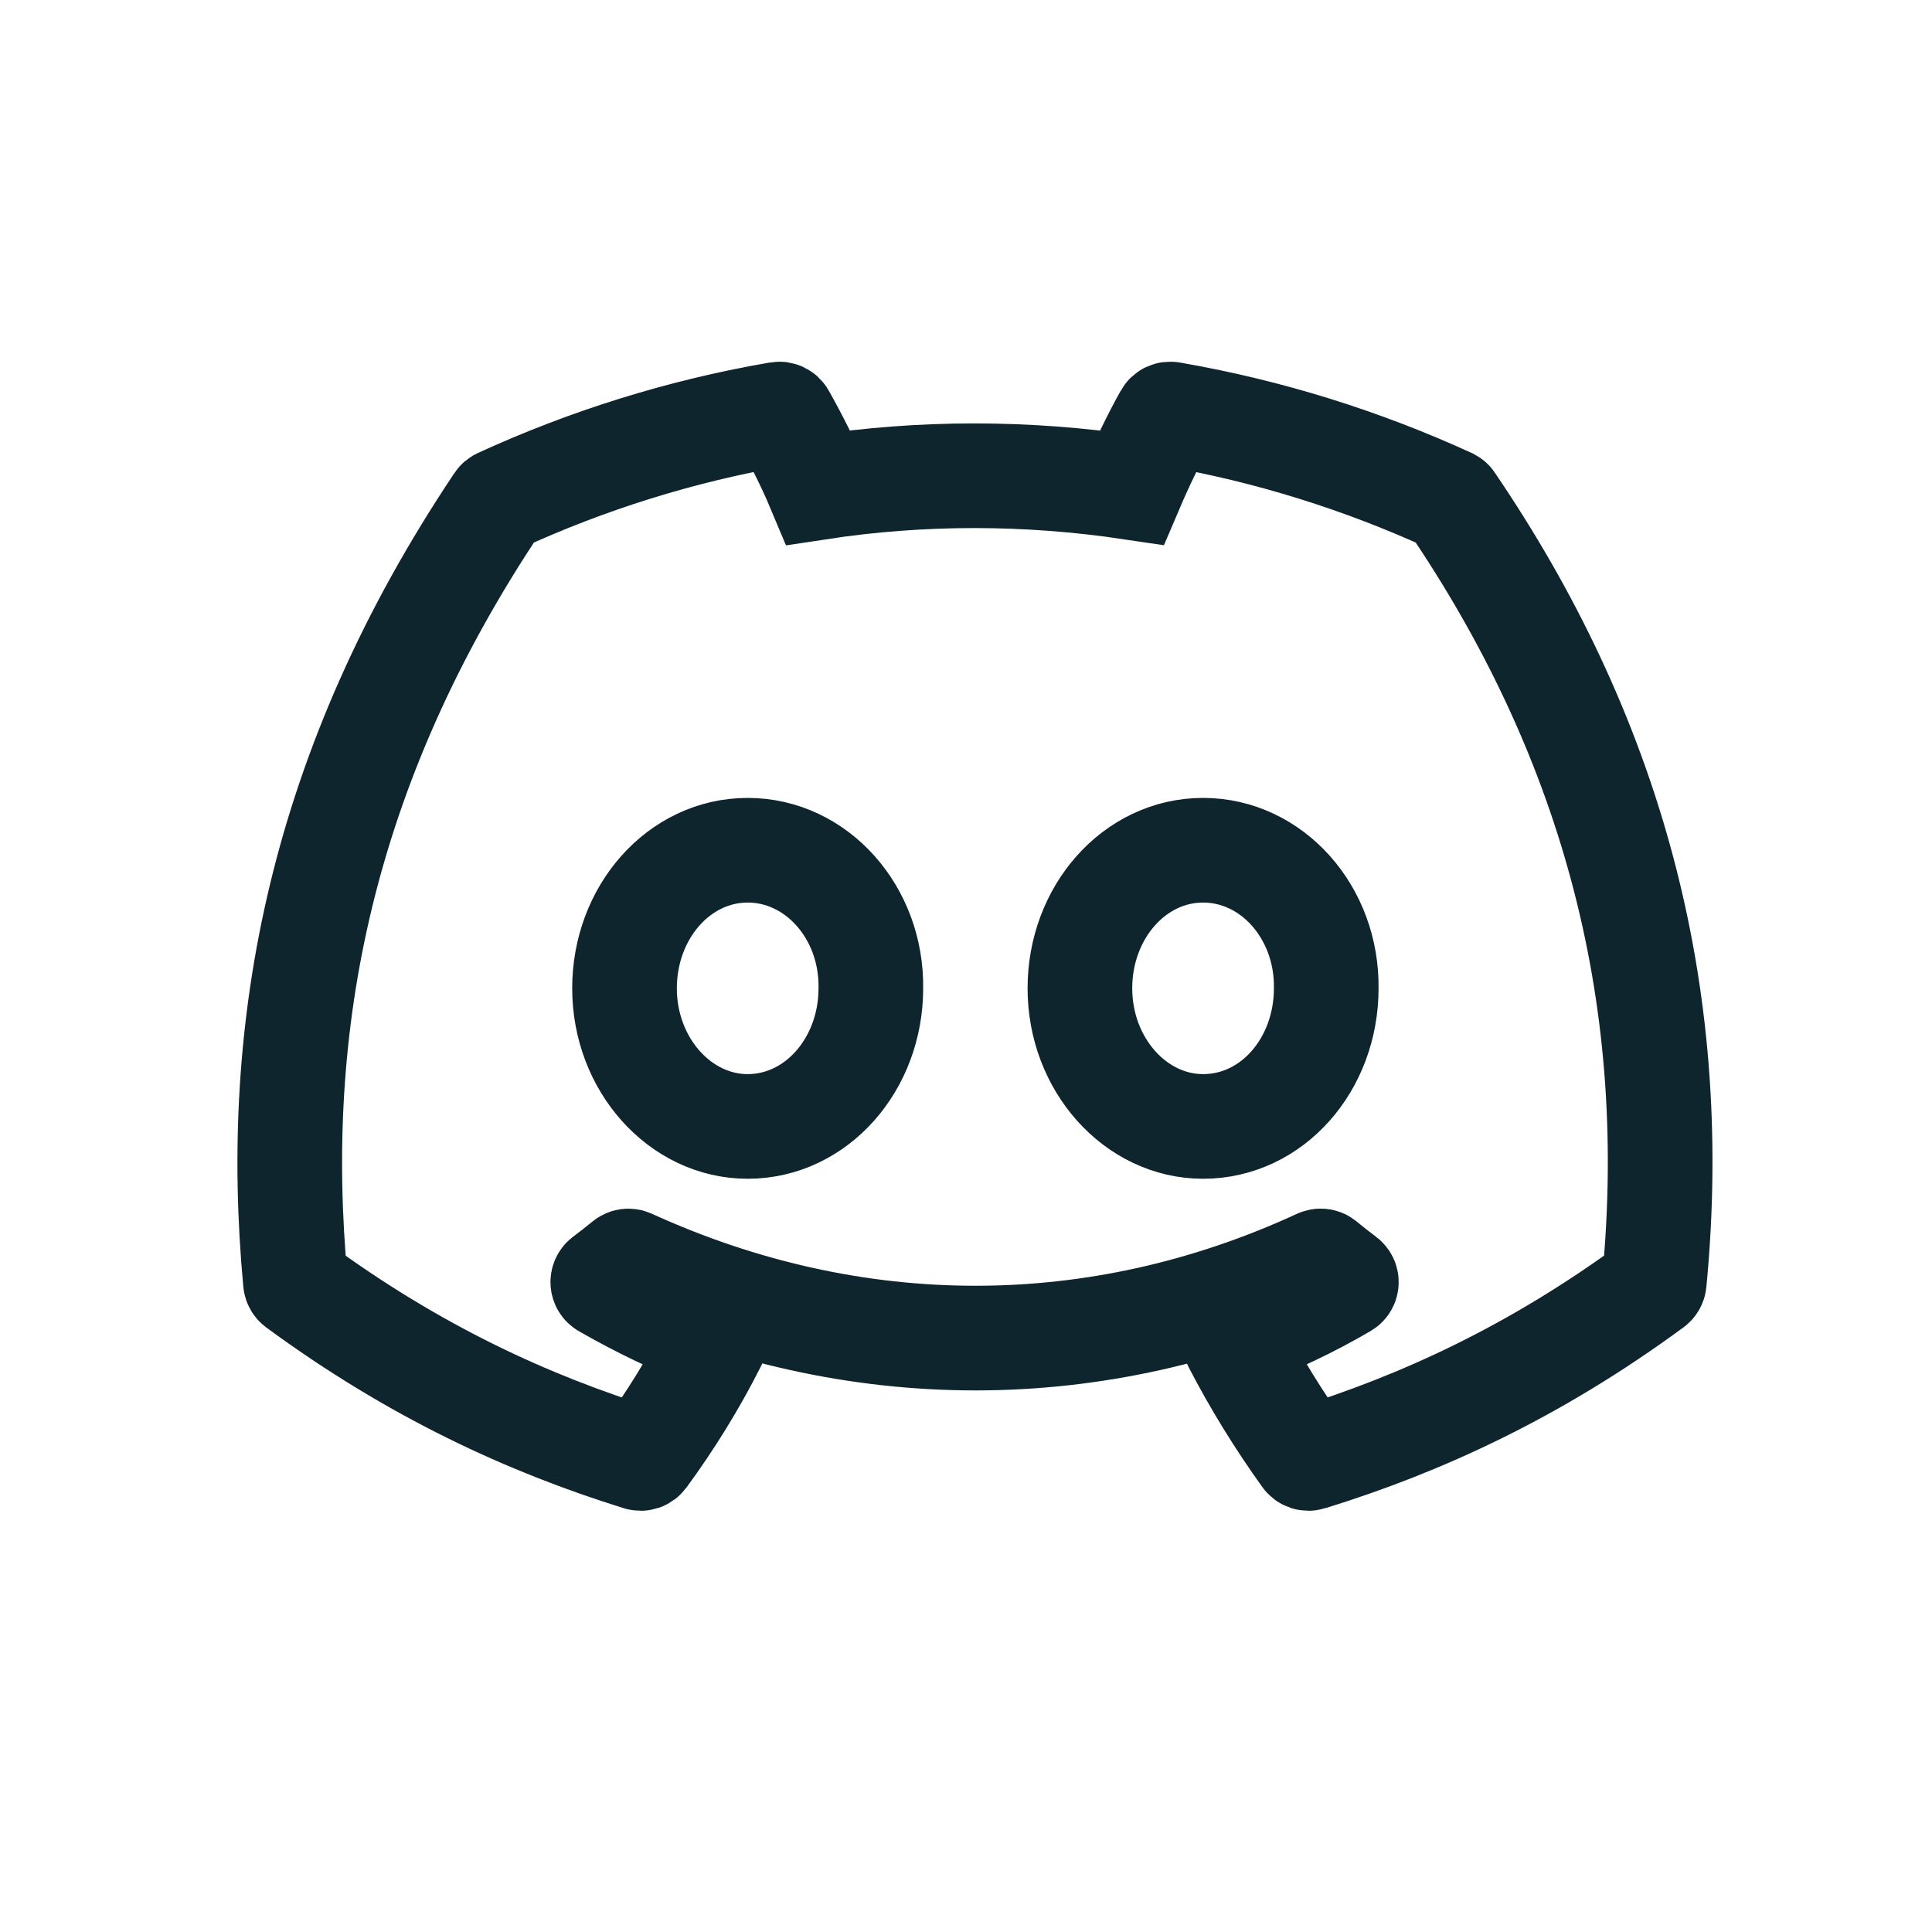
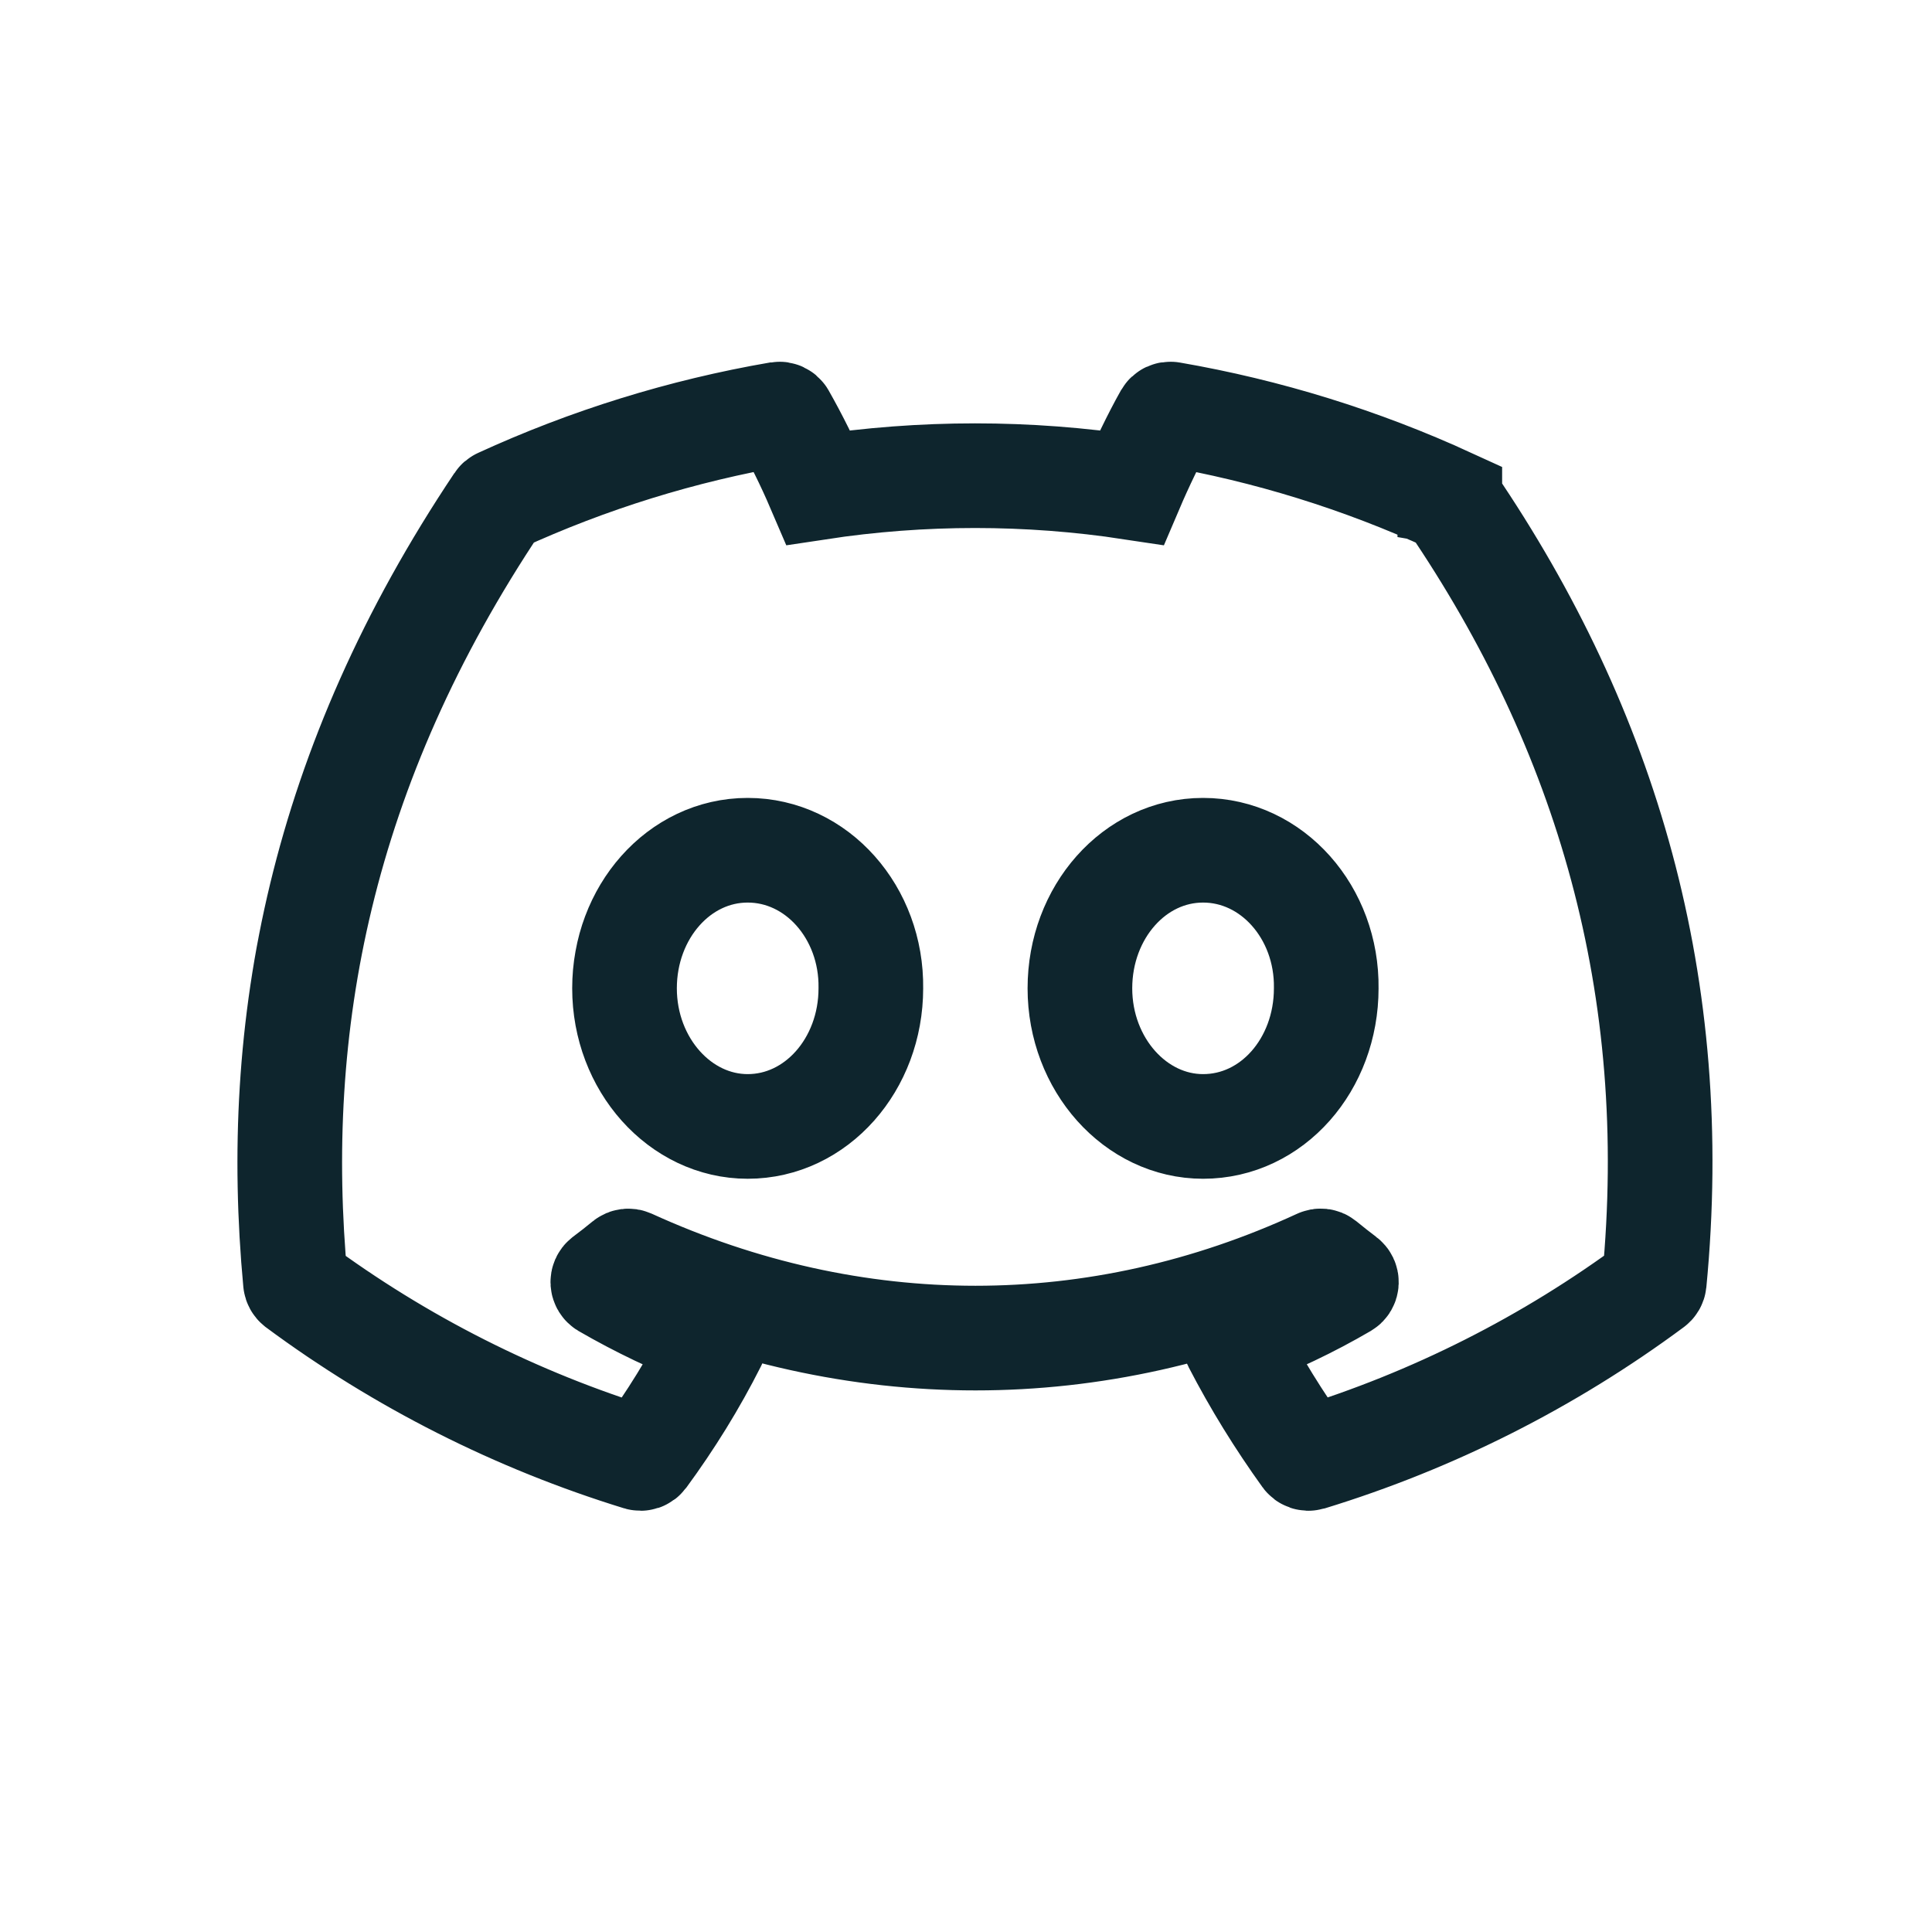
- <svg xmlns="http://www.w3.org/2000/svg" width="24" height="24" fill="none" viewBox="0 0 24 24">
-   <path stroke="#0E252D" stroke-width="1.3" d="M18.011 6.218C16.925 5.721 15.762 5.354 14.546 5.144C14.523 5.14 14.501 5.15 14.49 5.17C14.34 5.436 14.174 5.784 14.058 6.056C12.75 5.861 11.448 5.861 10.167 6.056C10.05 5.777 9.879 5.436 9.728 5.17C9.717 5.151 9.695 5.14 9.673 5.144C8.457 5.353 7.293 5.72 6.208 6.218C6.198 6.223 6.19 6.229 6.185 6.238C3.978 9.535 3.373 12.751 3.67 15.927C3.671 15.942 3.68 15.957 3.692 15.966C5.148 17.036 6.559 17.685 7.943 18.115C7.965 18.122 7.989 18.114 8.003 18.095C8.33 17.648 8.622 17.177 8.872 16.681C8.887 16.652 8.873 16.618 8.843 16.606C8.38 16.43 7.939 16.216 7.515 15.973C7.481 15.954 7.479 15.906 7.509 15.883C7.599 15.816 7.688 15.746 7.773 15.676C7.789 15.663 7.81 15.661 7.828 15.669C10.614 16.94 13.63 16.94 16.383 15.669C16.401 15.66 16.423 15.662 16.439 15.675C16.524 15.746 16.613 15.816 16.703 15.883C16.734 15.906 16.732 15.954 16.699 15.973C16.275 16.221 15.834 16.43 15.37 16.605C15.34 16.617 15.326 16.652 15.341 16.681C15.597 17.176 15.889 17.648 16.21 18.095C16.224 18.114 16.248 18.122 16.27 18.115C17.661 17.685 19.071 17.036 20.527 15.966C20.54 15.957 20.548 15.943 20.55 15.927C20.904 12.256 19.955 9.066 18.033 6.239C18.028 6.229 18.02 6.223 18.011 6.218ZM9.288 13.993C8.449 13.993 7.758 13.223 7.758 12.277C7.758 11.332 8.436 10.562 9.288 10.562C10.147 10.562 10.832 11.338 10.818 12.277C10.818 13.223 10.14 13.993 9.288 13.993ZM14.945 13.993C14.106 13.993 13.415 13.223 13.415 12.277C13.415 11.332 14.093 10.562 14.945 10.562C15.804 10.562 16.488 11.338 16.475 12.277C16.475 13.223 15.804 13.993 14.945 13.993Z" />
+ <svg fill="none" viewBox="0 0 24 24">
+   <path stroke="#0E252D" stroke-width="1.3" d="M18.01 6.218a14.039 14.039 0 00-3.465-1.074.053.053 0 00-.055.026c-.15.266-.316.614-.432.886a12.961 12.961 0 00-3.891 0 8.97 8.97 0 00-.439-.886.055.055 0 00-.055-.026 14 14 0 00-3.465 1.074.05.05 0 00-.023.02c-2.207 3.297-2.812 6.513-2.515 9.689a.06.06 0 00.022.04 14.114 14.114 0 004.25 2.148.055.055 0 00.06-.02c.328-.447.62-.918.87-1.414a.054.054 0 00-.03-.075 9.29 9.29 0 01-1.327-.633.055.055 0 01-.006-.09 6.89 6.89 0 00.264-.207.053.053 0 01.055-.007c2.786 1.271 5.802 1.271 8.555 0a.052.052 0 01.056.006c.085.07.174.14.264.208.031.023.03.07-.004.09a8.716 8.716 0 01-1.329.632.054.054 0 00-.029.076c.256.495.548.967.87 1.414a.054.054 0 00.059.02 14.08 14.08 0 004.257-2.149.054.054 0 00.023-.039c.354-3.671-.595-6.86-2.517-9.688a.043.043 0 00-.023-.02zm-8.722 7.775c-.839 0-1.53-.77-1.53-1.716 0-.945.678-1.715 1.53-1.715.86 0 1.543.776 1.53 1.715 0 .946-.678 1.716-1.53 1.716zm5.657 0c-.839 0-1.53-.77-1.53-1.716 0-.945.678-1.715 1.53-1.715.859 0 1.543.776 1.53 1.715 0 .946-.671 1.716-1.53 1.716z" />
</svg>
